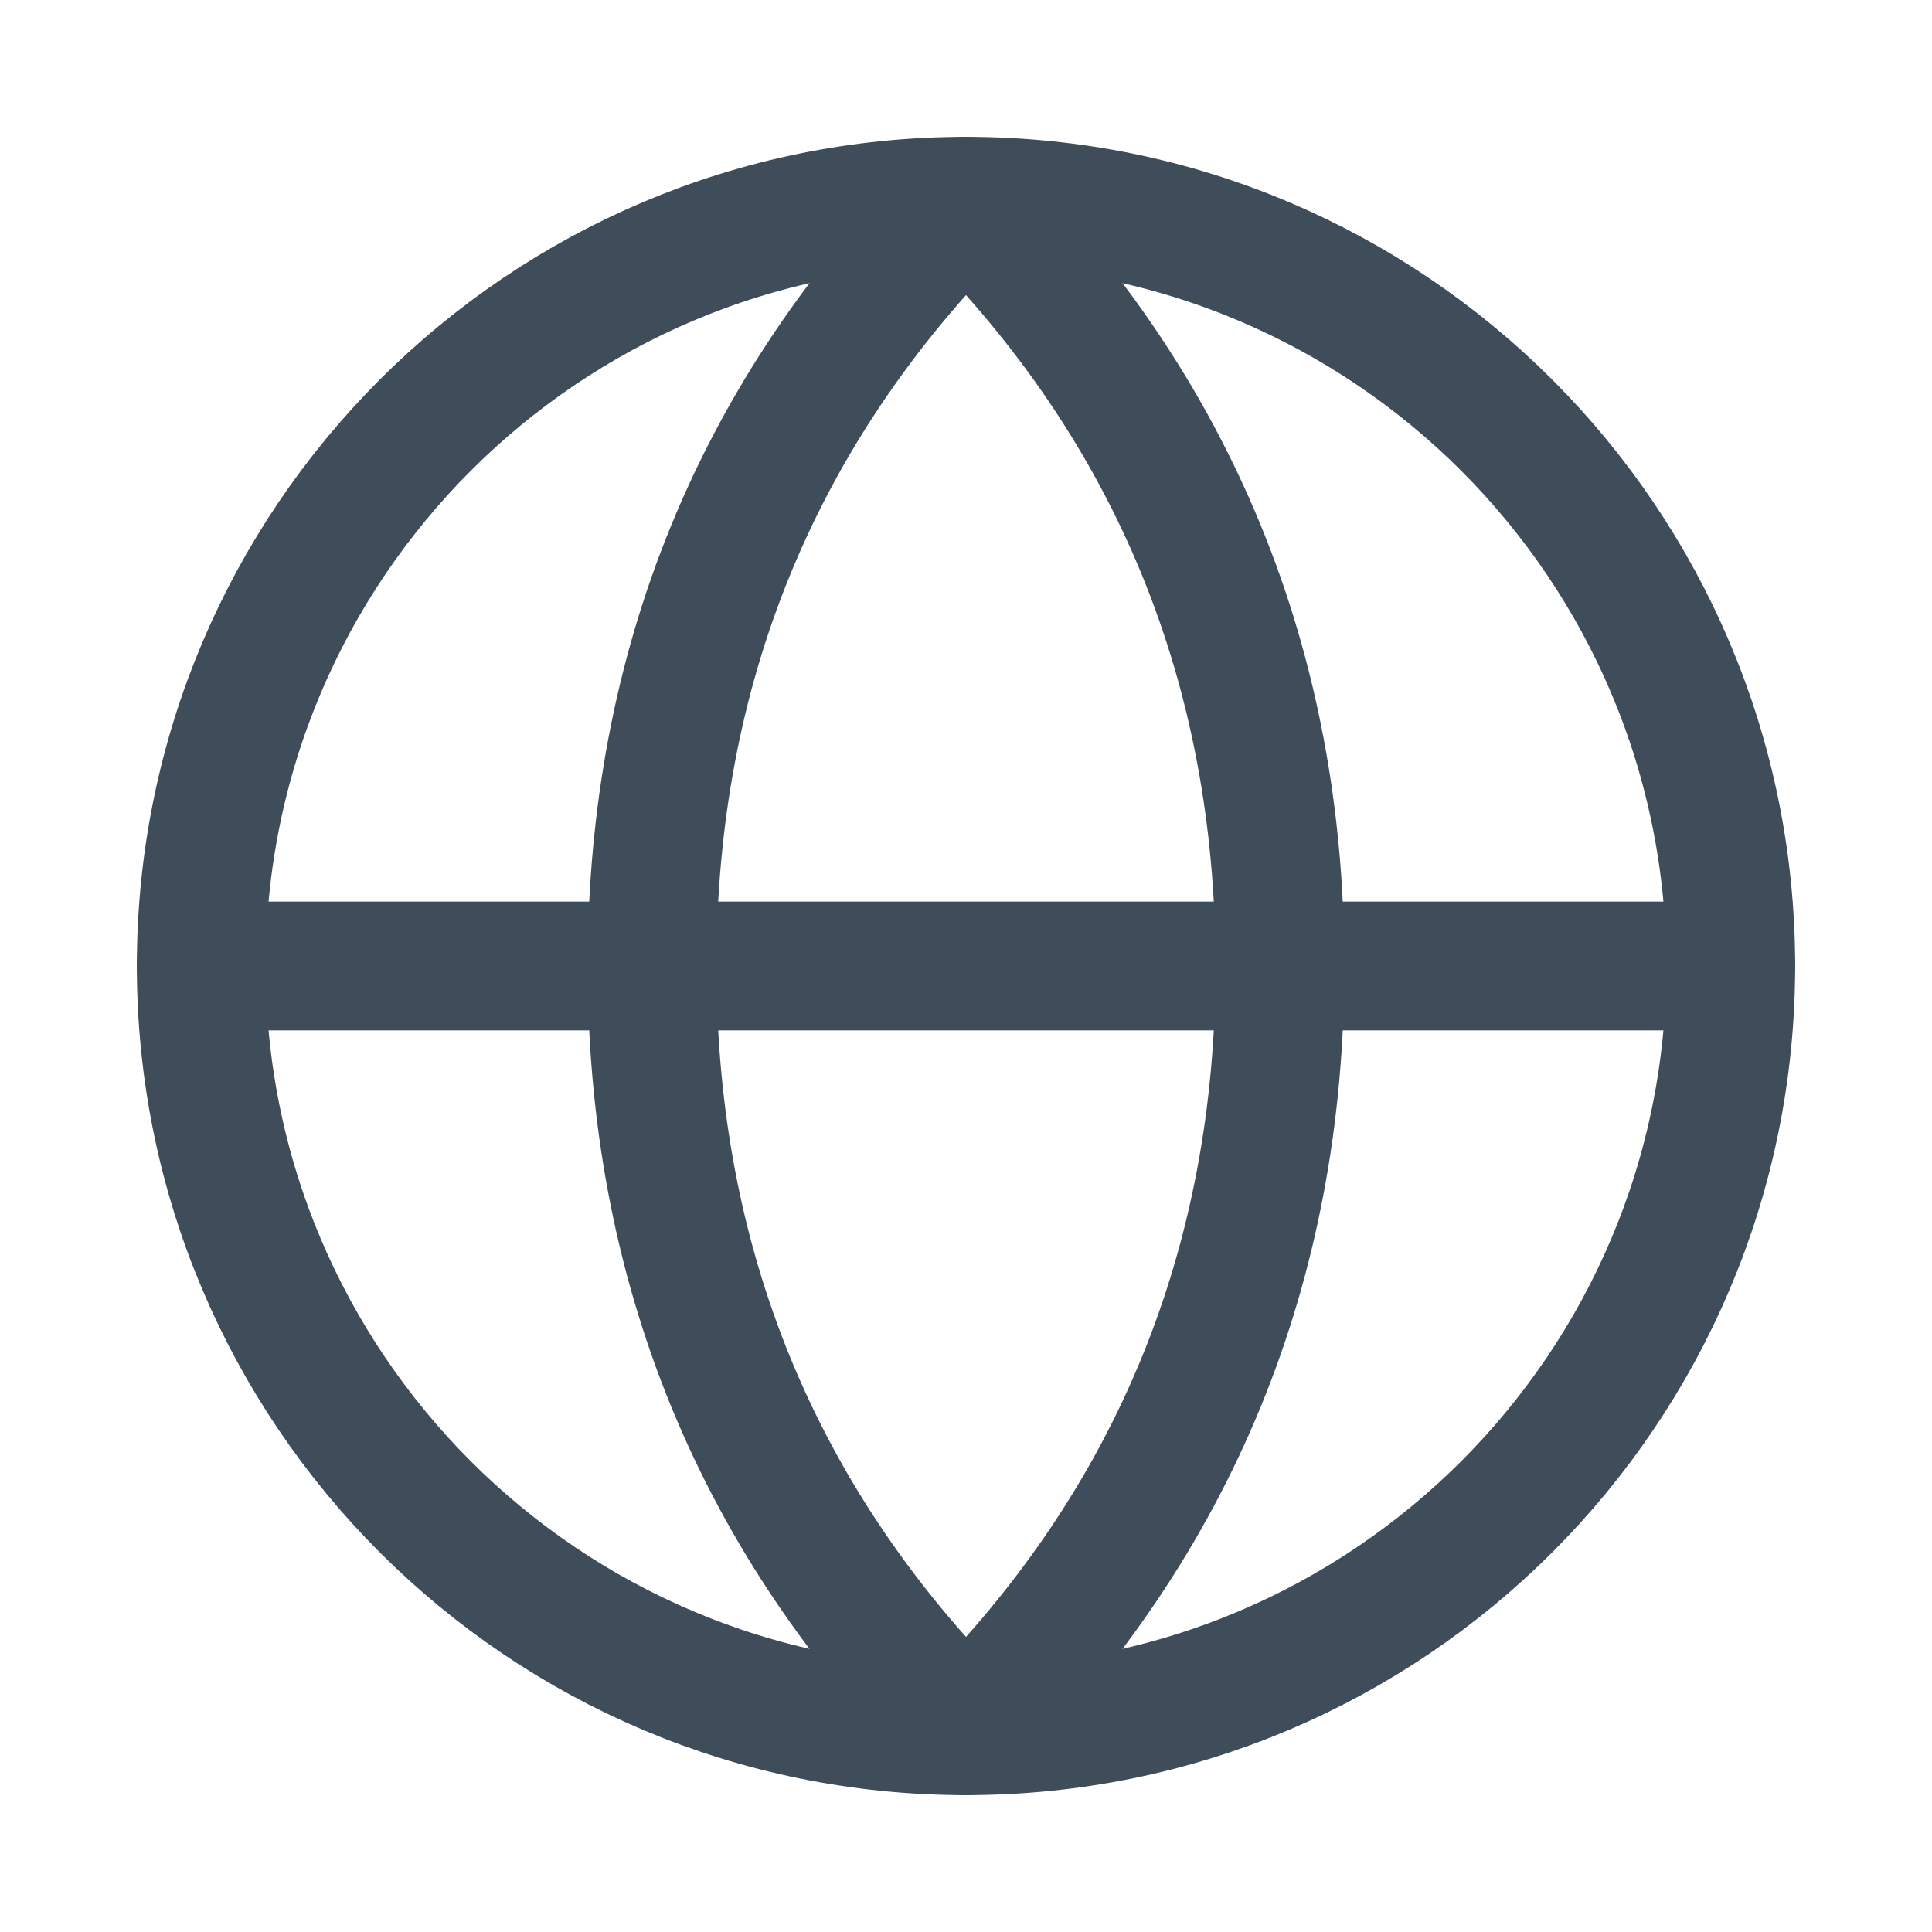
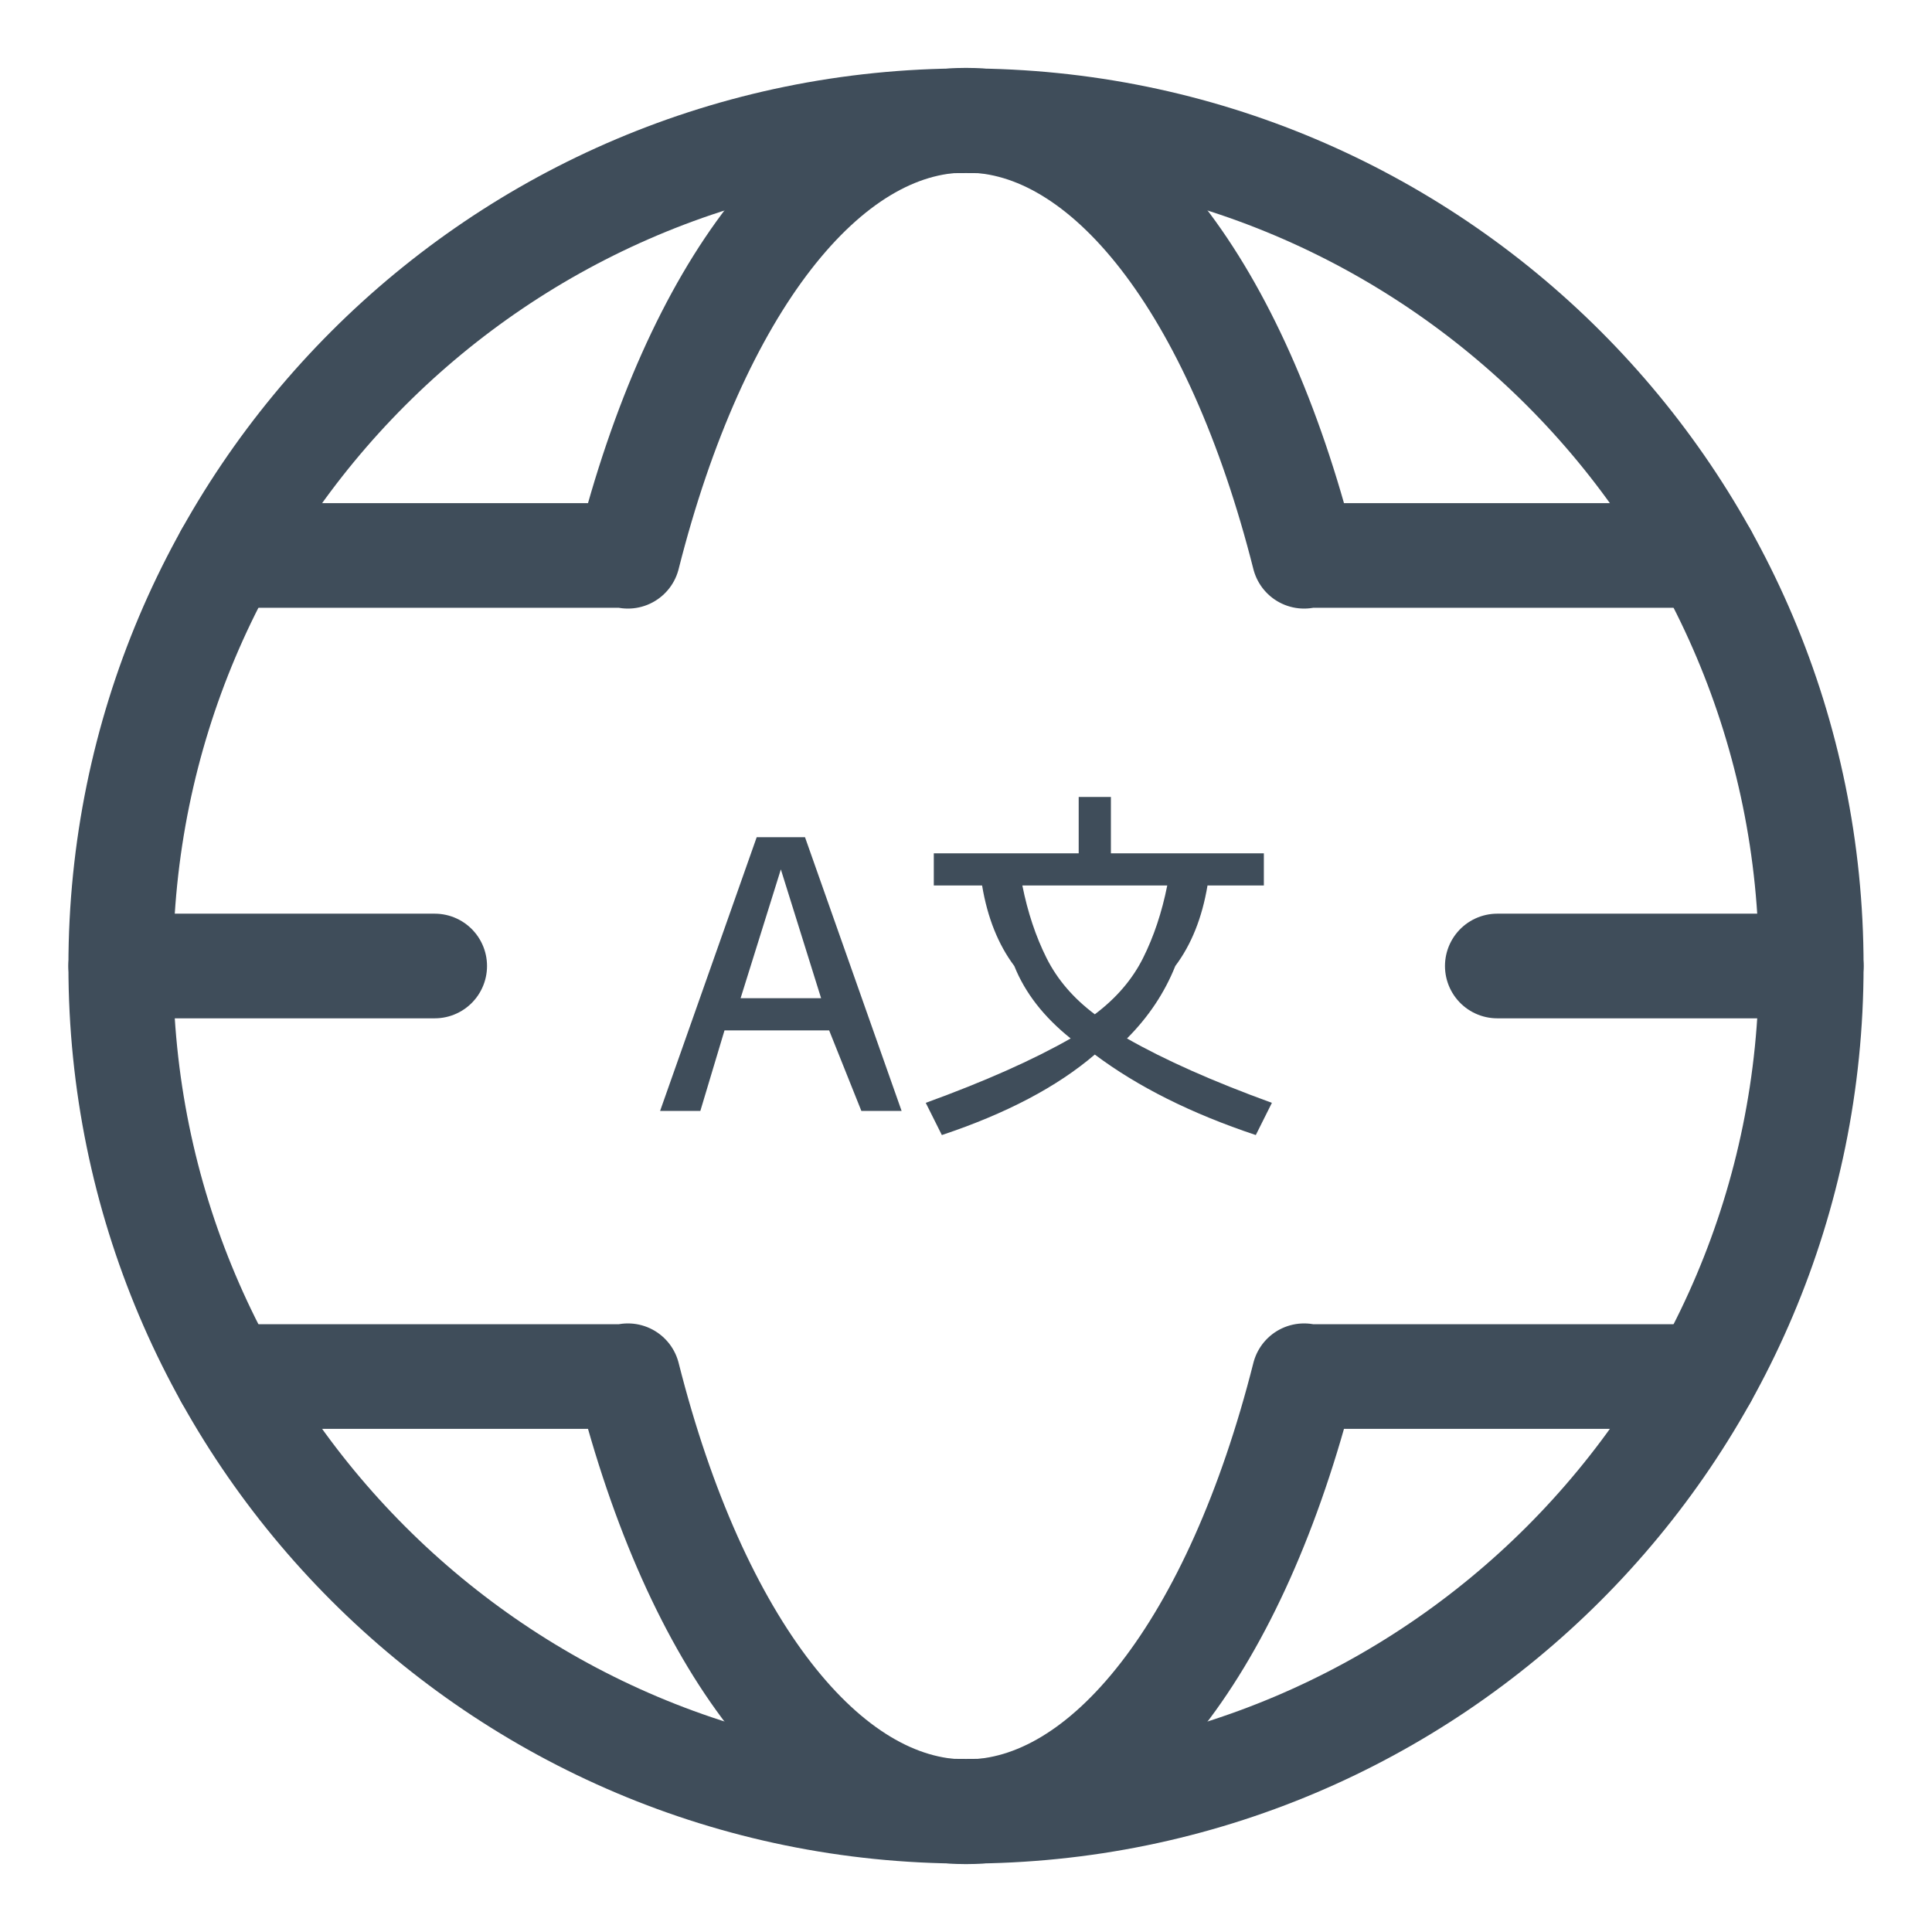
- <svg xmlns="http://www.w3.org/2000/svg" viewBox="0 0 24 24" fill="none" stroke="#3f4d5a" stroke-width="1.6" stroke-linecap="round" stroke-linejoin="round">
-   <circle cx="12" cy="12" r="9.5" />
-   <path d="M2.5 12h19M12 2.5c2.6 2.6 3.9 5.8 3.9 9.5s-1.3 6.9-3.9 9.5M12 2.5C9.4 5.1 8.1 8.3 8.1 12s1.3 6.9 3.9 9.5" />
+ <svg xmlns="http://www.w3.org/2000/svg" viewBox="0 0 24 24" fill="none" stroke="#3f4d5a" stroke-width="1.3" stroke-linecap="round" stroke-linejoin="round">
+   <circle cx="12" cy="12" r="10.5" />
+   <path d="M7.8 6.91A4.8 10.5 0 0 1 16.2 6.91M7.8 17.09A4.8 10.5 0 0 0 16.2 17.09M1.5 12h3.9M18.6 12h3.9M2.82 6.9H7.8M16.2 6.9h4.98M2.82 17.1H7.8M16.2 17.1h4.98" />
+   <path d="M8.7 13.8L8.2 13.8L9.4 10.4L10.0 10.4L11.2 13.8L10.7 13.8L10.3 12.8L9.0 12.8L8.7 13.8ZM9.7 10.8L9.2 12.4L10.2 12.4L9.7 10.8L9.7 10.8ZM15.6 14.1Q14.4 13.7 13.6 13.1Q12.9 13.7 11.7 14.1L11.5 13.7Q12.6 13.3 13.3 12.9Q12.8 12.5 12.6 12.0Q12.3 11.6 12.2 11.0L11.6 11.0L11.6 10.6L13.4 10.6L13.4 9.9L13.8 9.9L13.8 10.6L15.7 10.6L15.7 11.0L15.0 11.0Q14.9 11.6 14.6 12.0Q14.4 12.5 14.0 12.9Q14.7 13.3 15.8 13.7L15.6 14.1ZM12.7 11.0Q12.8 11.5 13.0 11.9Q13.2 12.3 13.6 12.6Q14.0 12.3 14.2 11.9Q14.4 11.5 14.5 11.0L12.7 11.0Z" fill="#3f4d5a" stroke="none" />
</svg>
